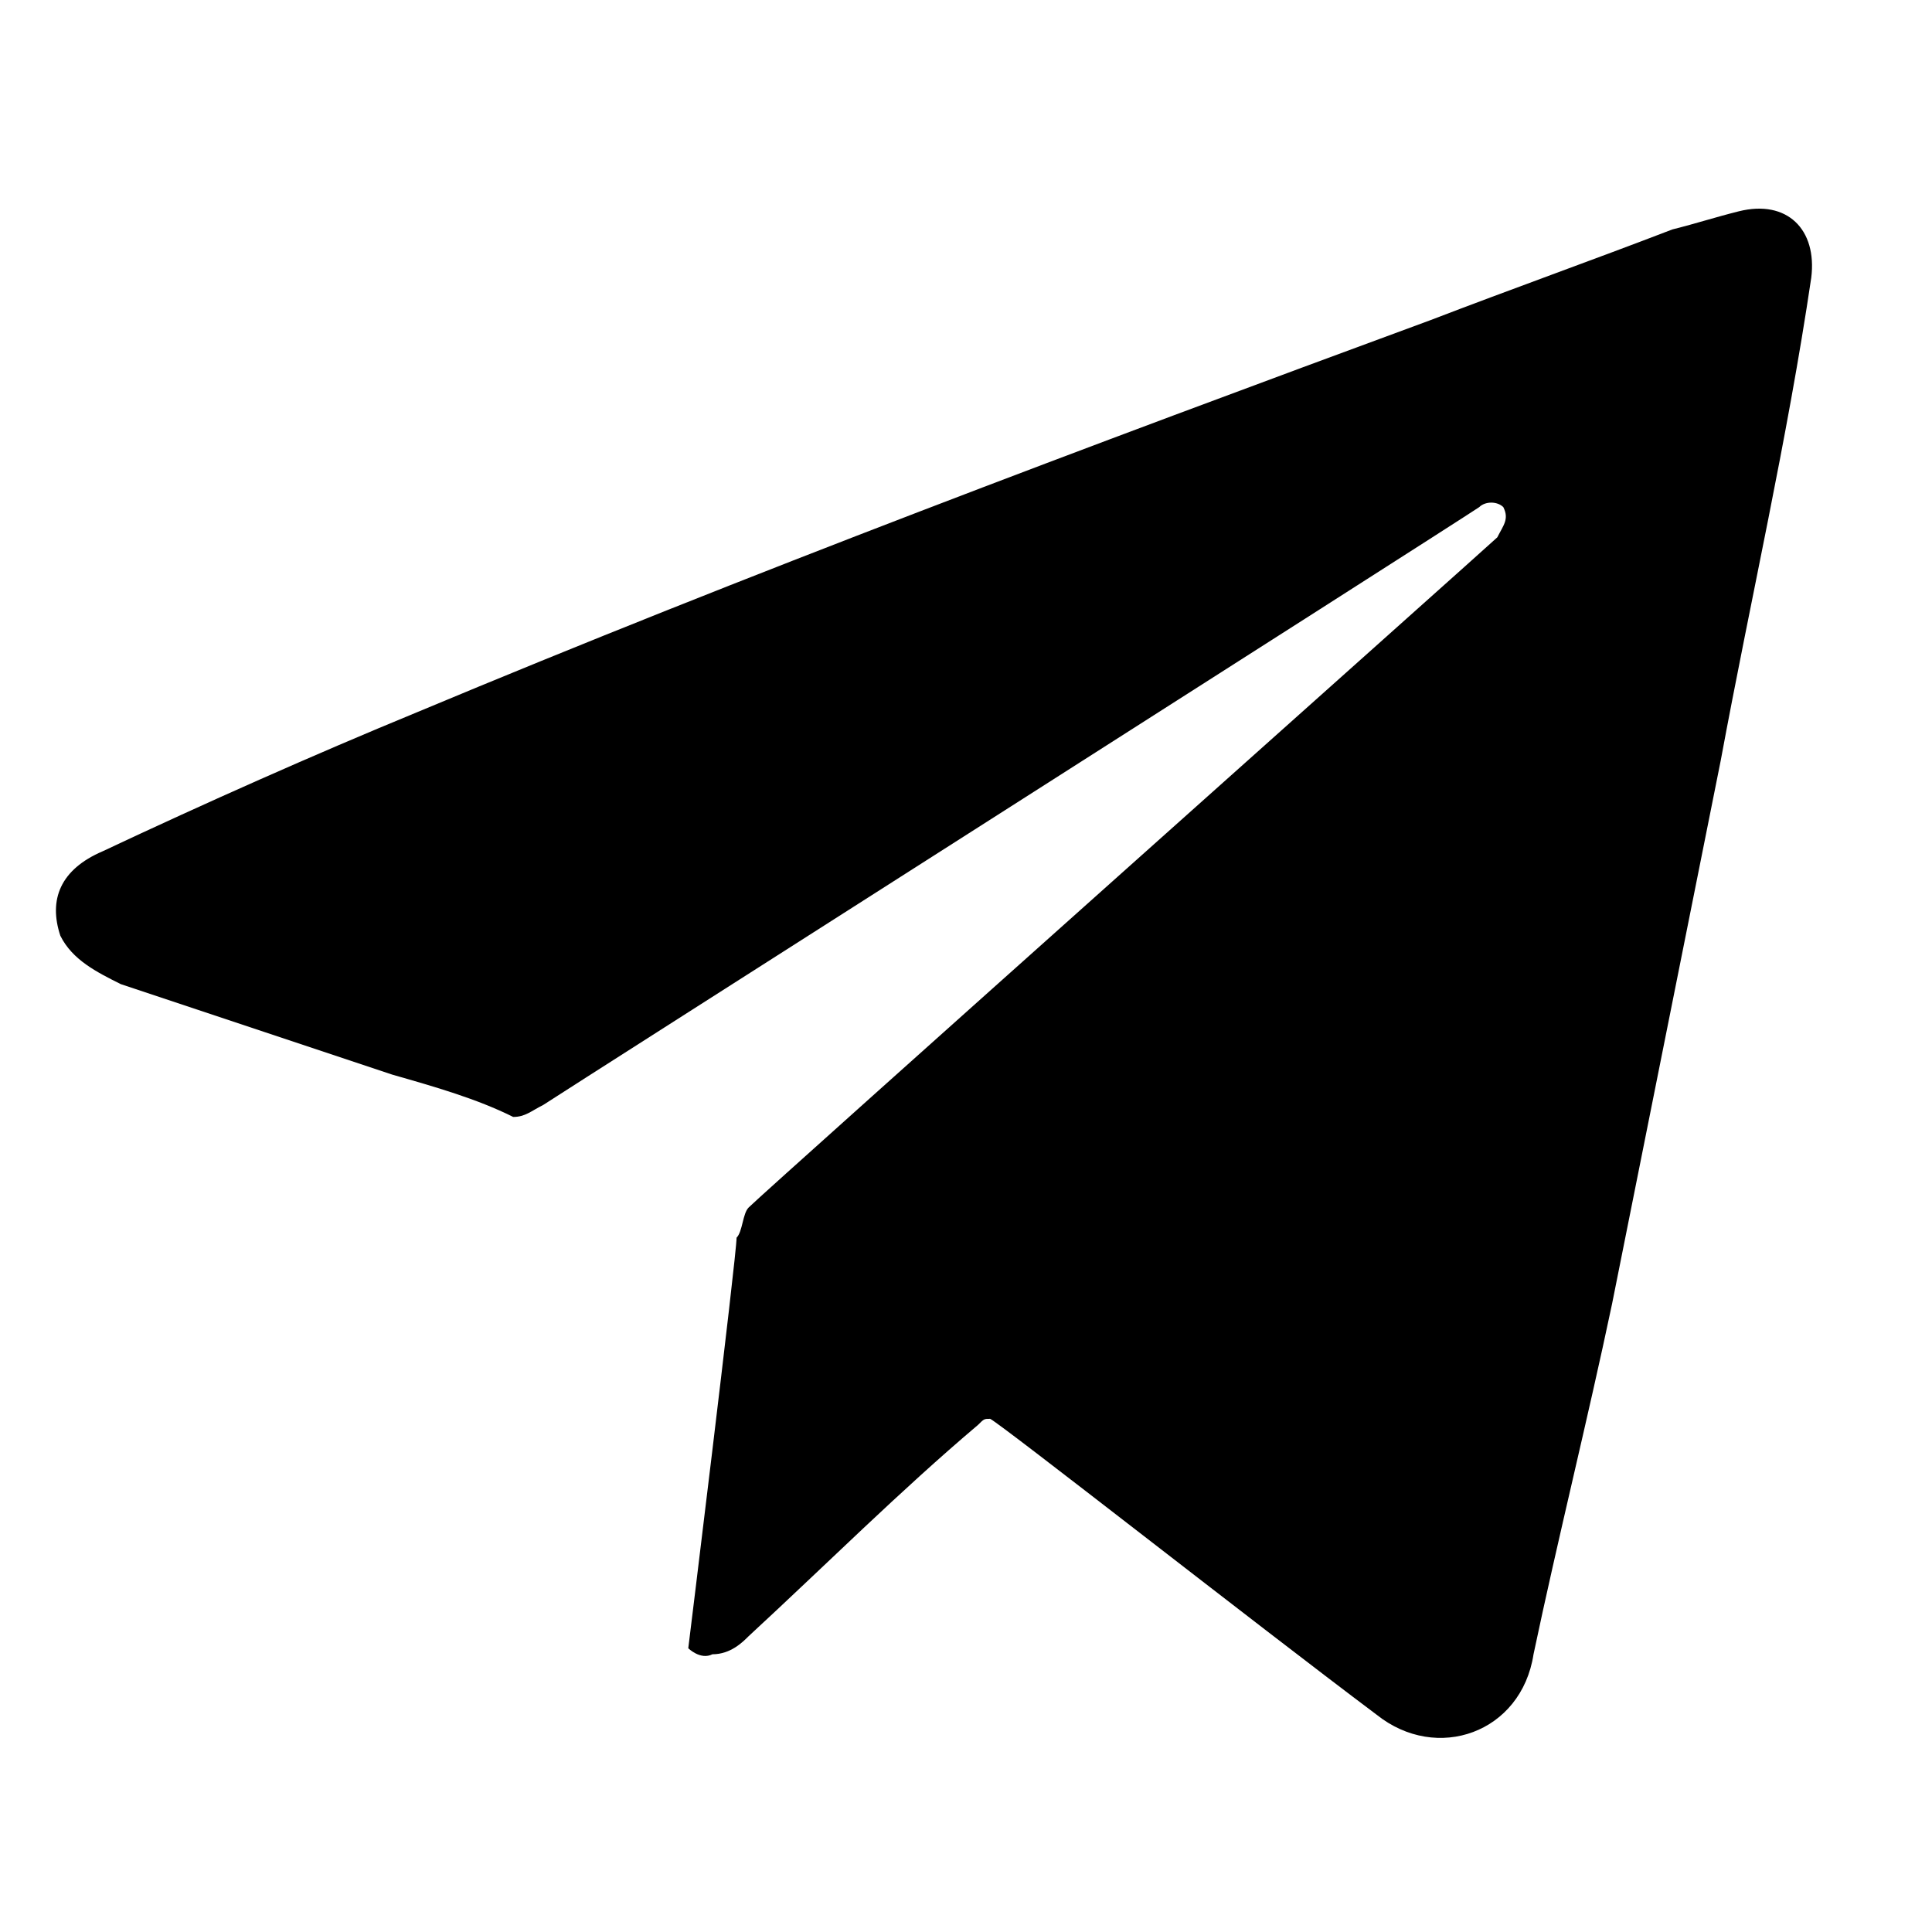
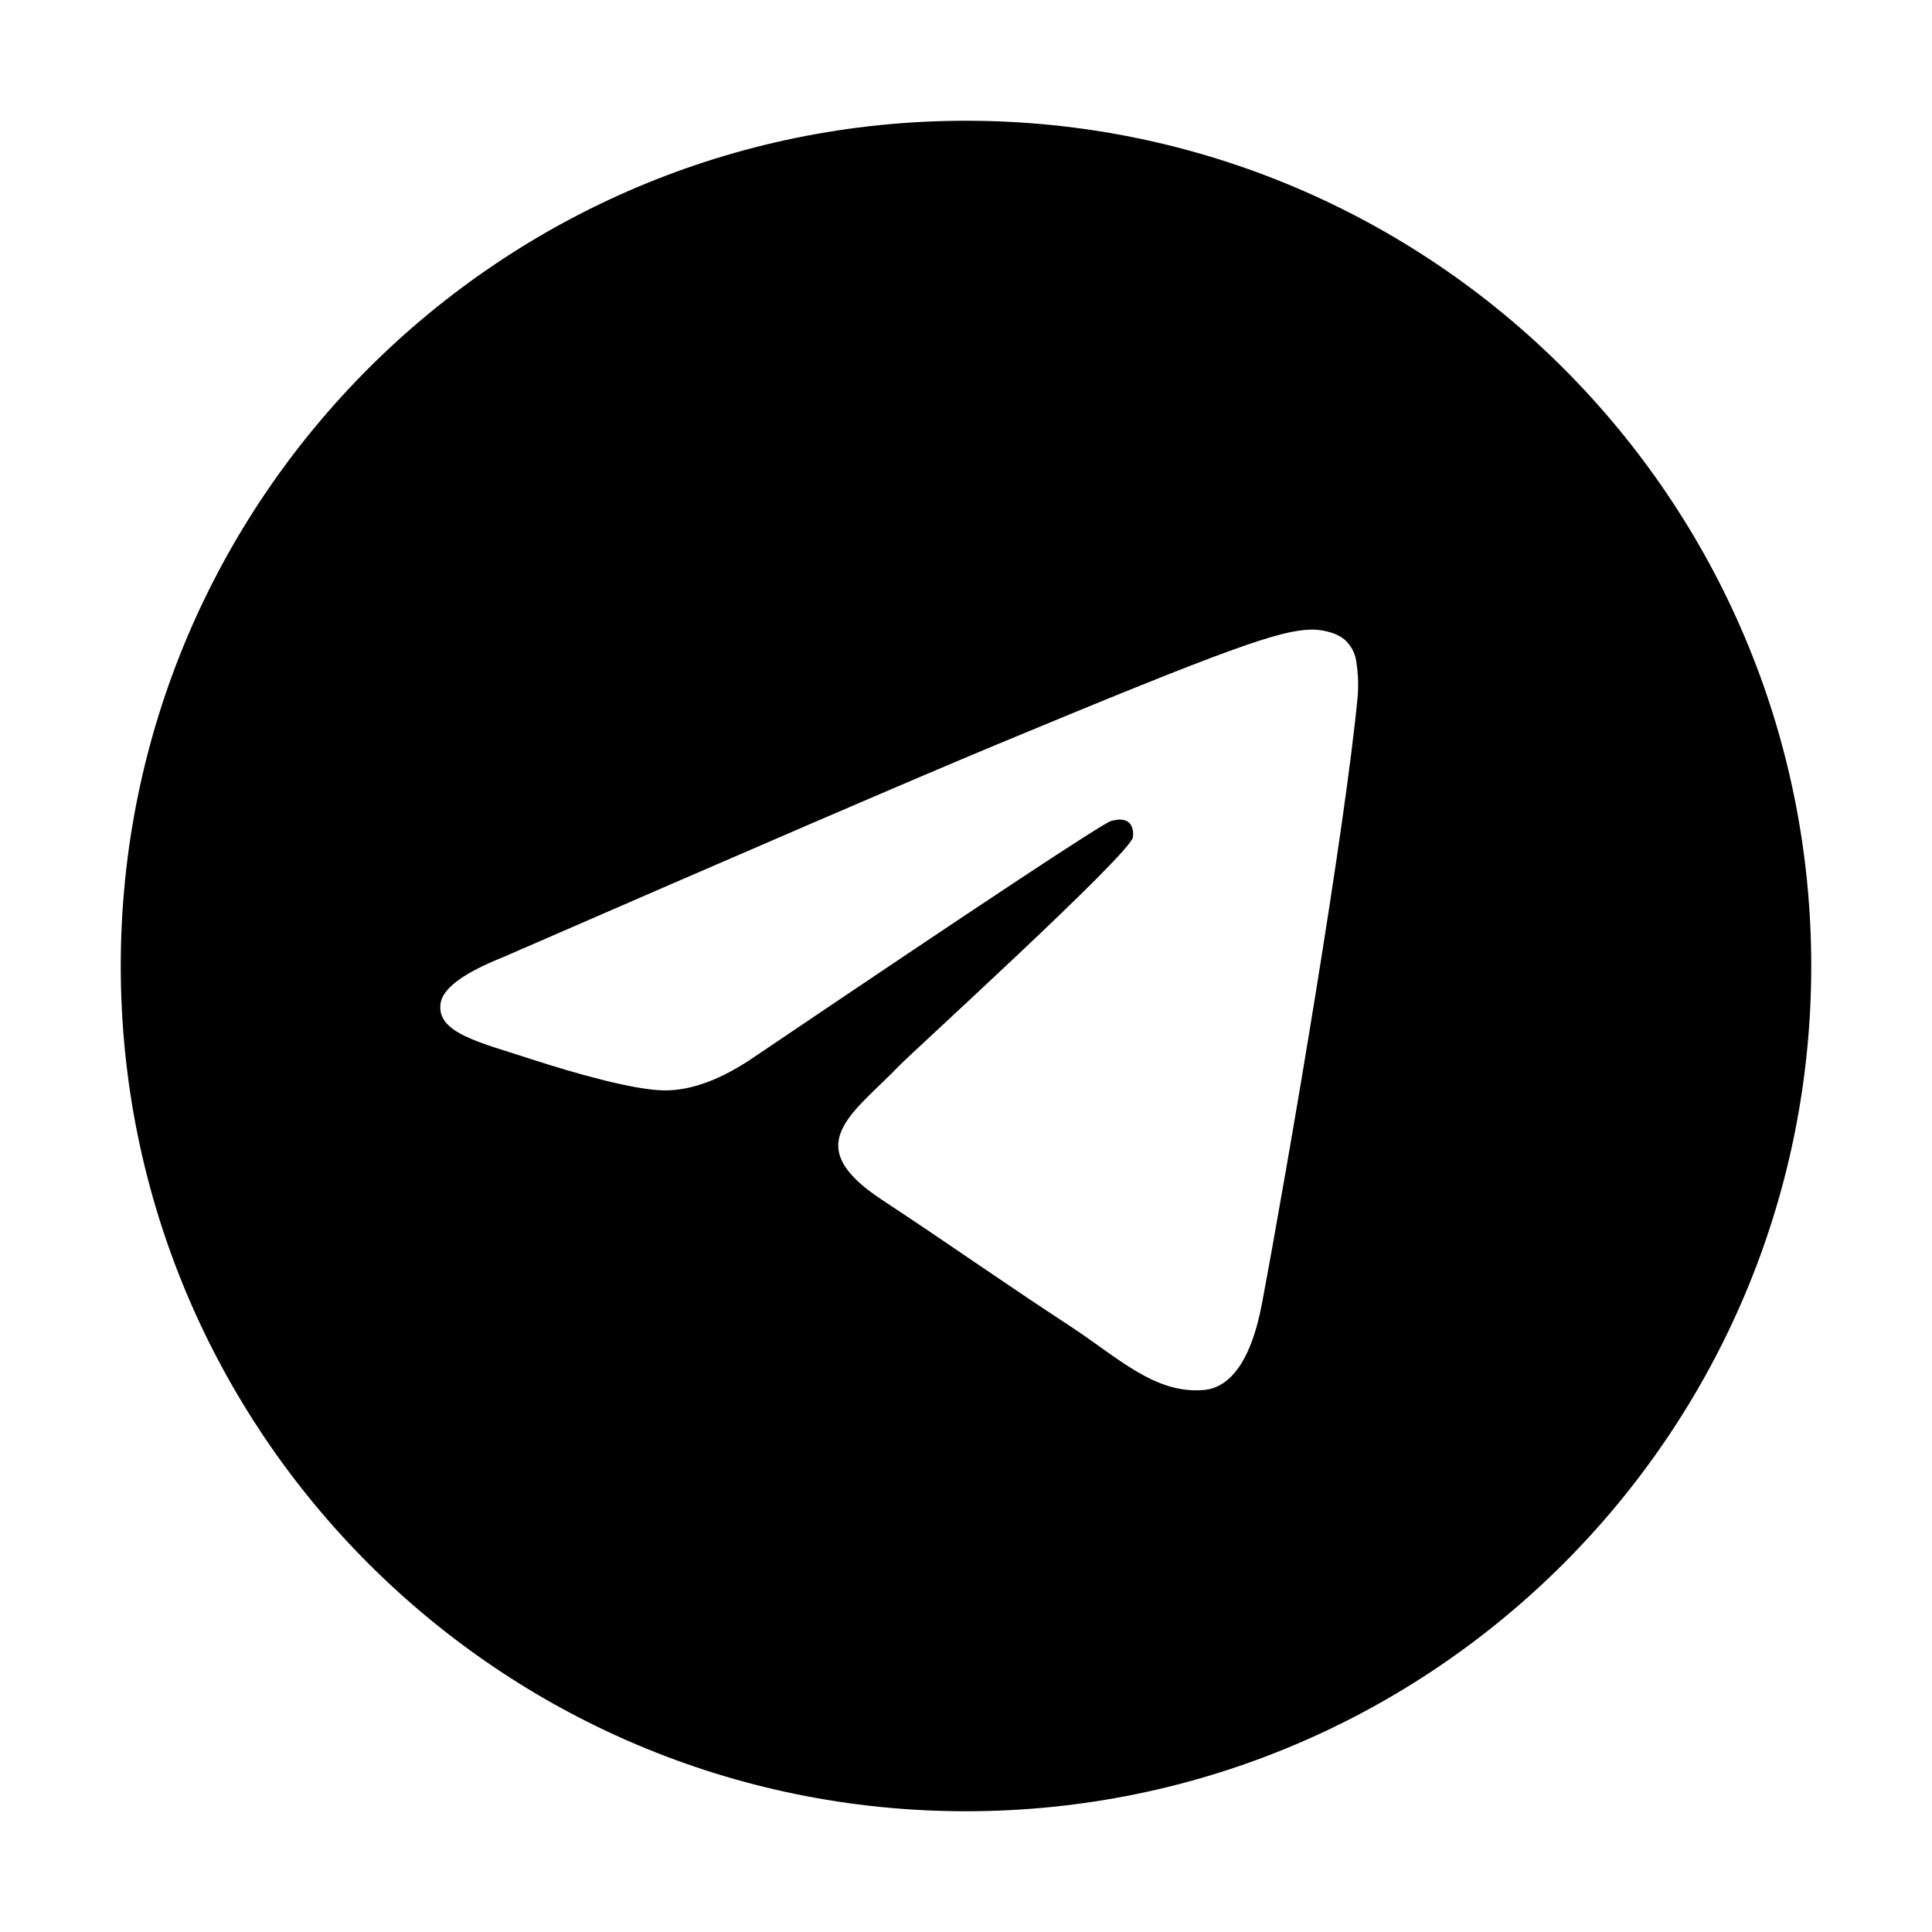
- <svg xmlns="http://www.w3.org/2000/svg" version="1.1" id="Layer_1" x="0px" y="0px" viewBox="0 0 32 32" style="enable-background:new 0 0 32 32;" xml:space="preserve">
-   <path d="M28.8,3.5c-0.4,0.1-0.7,0.2-1.1,0.3c-1.3,0.5-2.7,1-4,1.5C18,7.4,12.4,9.5,6.9,11.8c-1.7,0.7-3.5,1.5-5.2,2.3  C1,14.4,0.8,14.9,1,15.5c0.2,0.4,0.6,0.6,1,0.8c1.5,0.5,3,1,4.5,1.5c0.7,0.2,1.4,0.4,2,0.7c0.2,0,0.3-0.1,0.5-0.2  c0.3-0.2,14.9-9.5,15.5-9.9c0.1-0.1,0.3-0.1,0.4,0c0.1,0.2,0,0.3-0.1,0.5C24.7,9,12.7,19.7,12.4,20c-0.1,0.1-0.1,0.4-0.2,0.5  c0,0.3-0.8,6.8-0.8,6.8s0.2,0.2,0.4,0.1c0.3,0,0.5-0.2,0.6-0.3c1.3-1.2,2.5-2.4,3.8-3.5c0.1-0.1,0.1-0.1,0.2-0.1  c0.2,0.1,4.4,3.4,6.4,4.9c1,0.8,2.4,0.3,2.6-1c0.4-1.9,0.9-3.9,1.3-5.8c0.3-1.5,0.6-3,0.9-4.5s0.6-3,0.9-4.5c0.5-2.7,1.1-5.3,1.5-8  C30.1,3.8,29.6,3.3,28.8,3.5z" />
+ <svg xmlns="http://www.w3.org/2000/svg" viewBox="0 0 32 32" height="32" width="32" xml:space="preserve" style="fill-rule:evenodd;clip-rule:evenodd;stroke-linejoin:round;stroke-miterlimit:2">
+   <path d="M16 2c7.727 0 14 6.273 14 14s-6.273 14-14 14S2 23.727 2 16 8.273 2 16 2ZM8.337 15.852c-.663.264-1.01.522-1.041.774-.061.484.636.634 1.513.92.714.232 1.676.504 2.176.514.453.01.96-.177 1.518-.56 3.813-2.575 5.782-3.876 5.905-3.904.088-.02.208-.044.29.028.082.073.074.211.065.248-.069.296-3.651 3.554-3.857 3.768-.788.818-1.684 1.319-.302 2.23 1.196.788 1.892 1.29 3.125 2.098.787.516 1.404 1.129 2.217 1.054.374-.035.76-.386.957-1.436.464-2.479 1.376-7.851 1.586-10.065a2.47 2.47 0 0 0-.023-.551.59.59 0 0 0-.2-.38c-.167-.135-.426-.164-.542-.162-.526.01-1.334.29-5.222 1.907-1.362.567-4.084 1.74-8.165 3.517Z" />
</svg>
